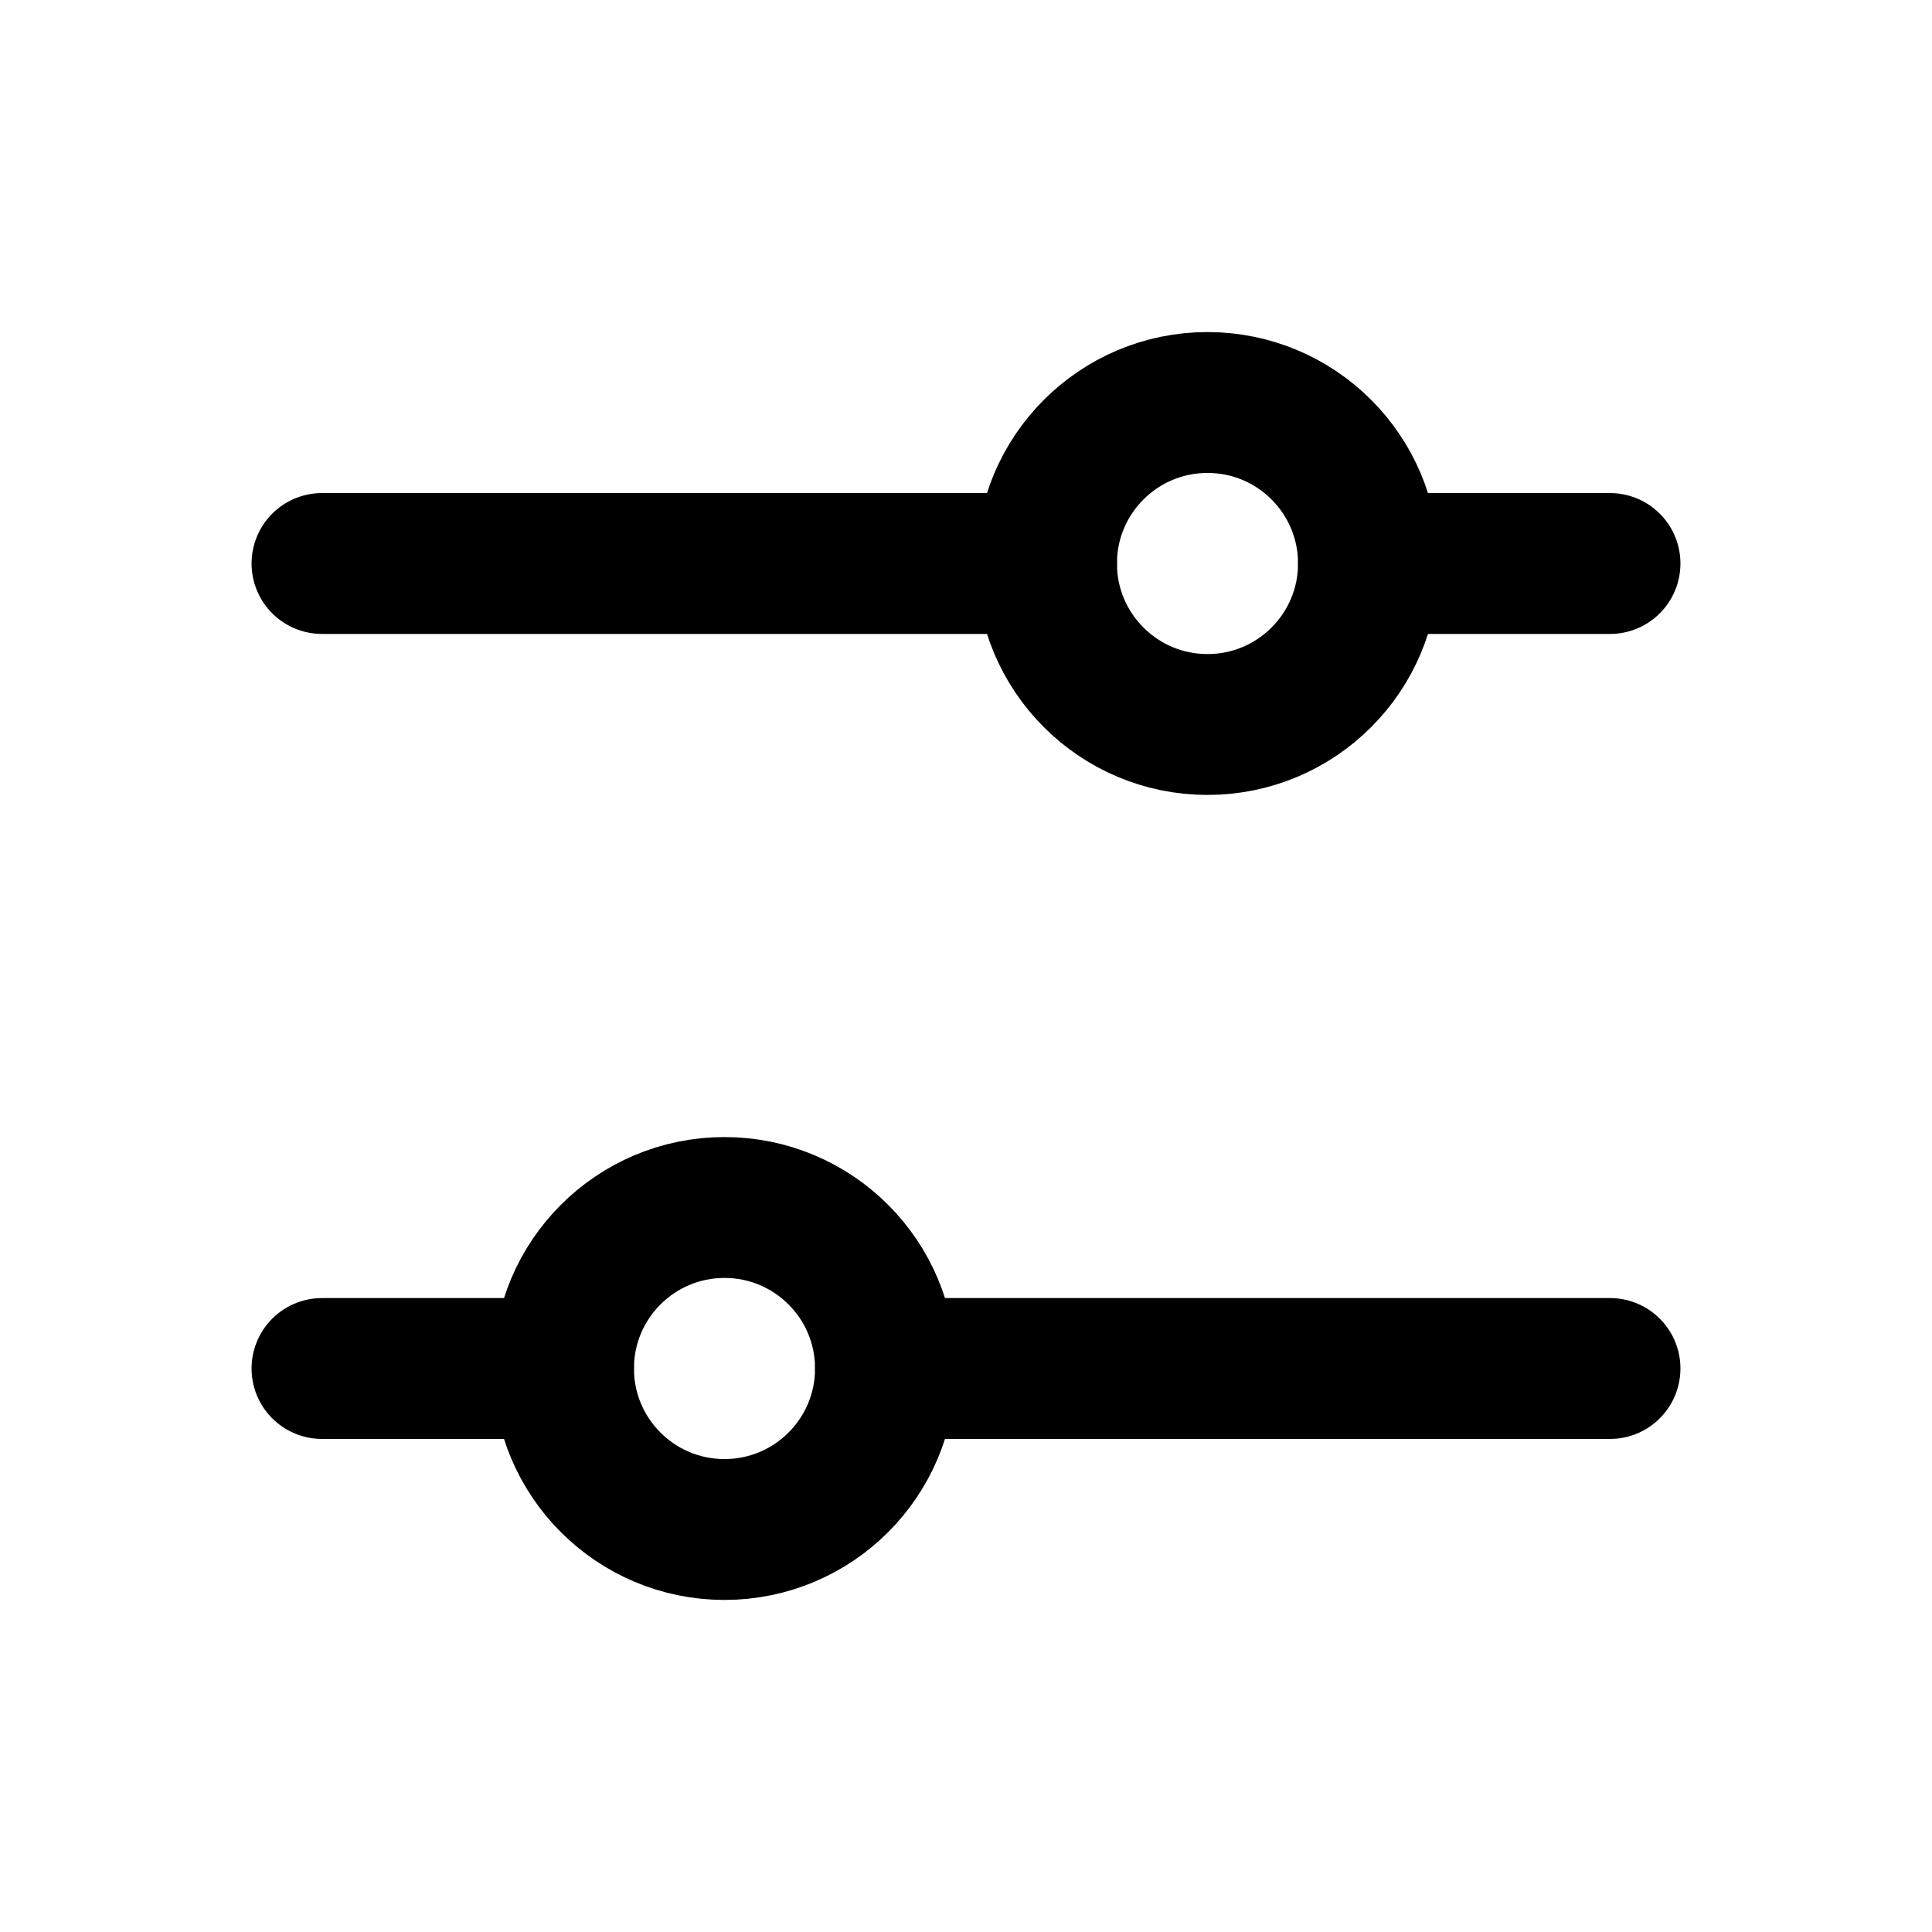
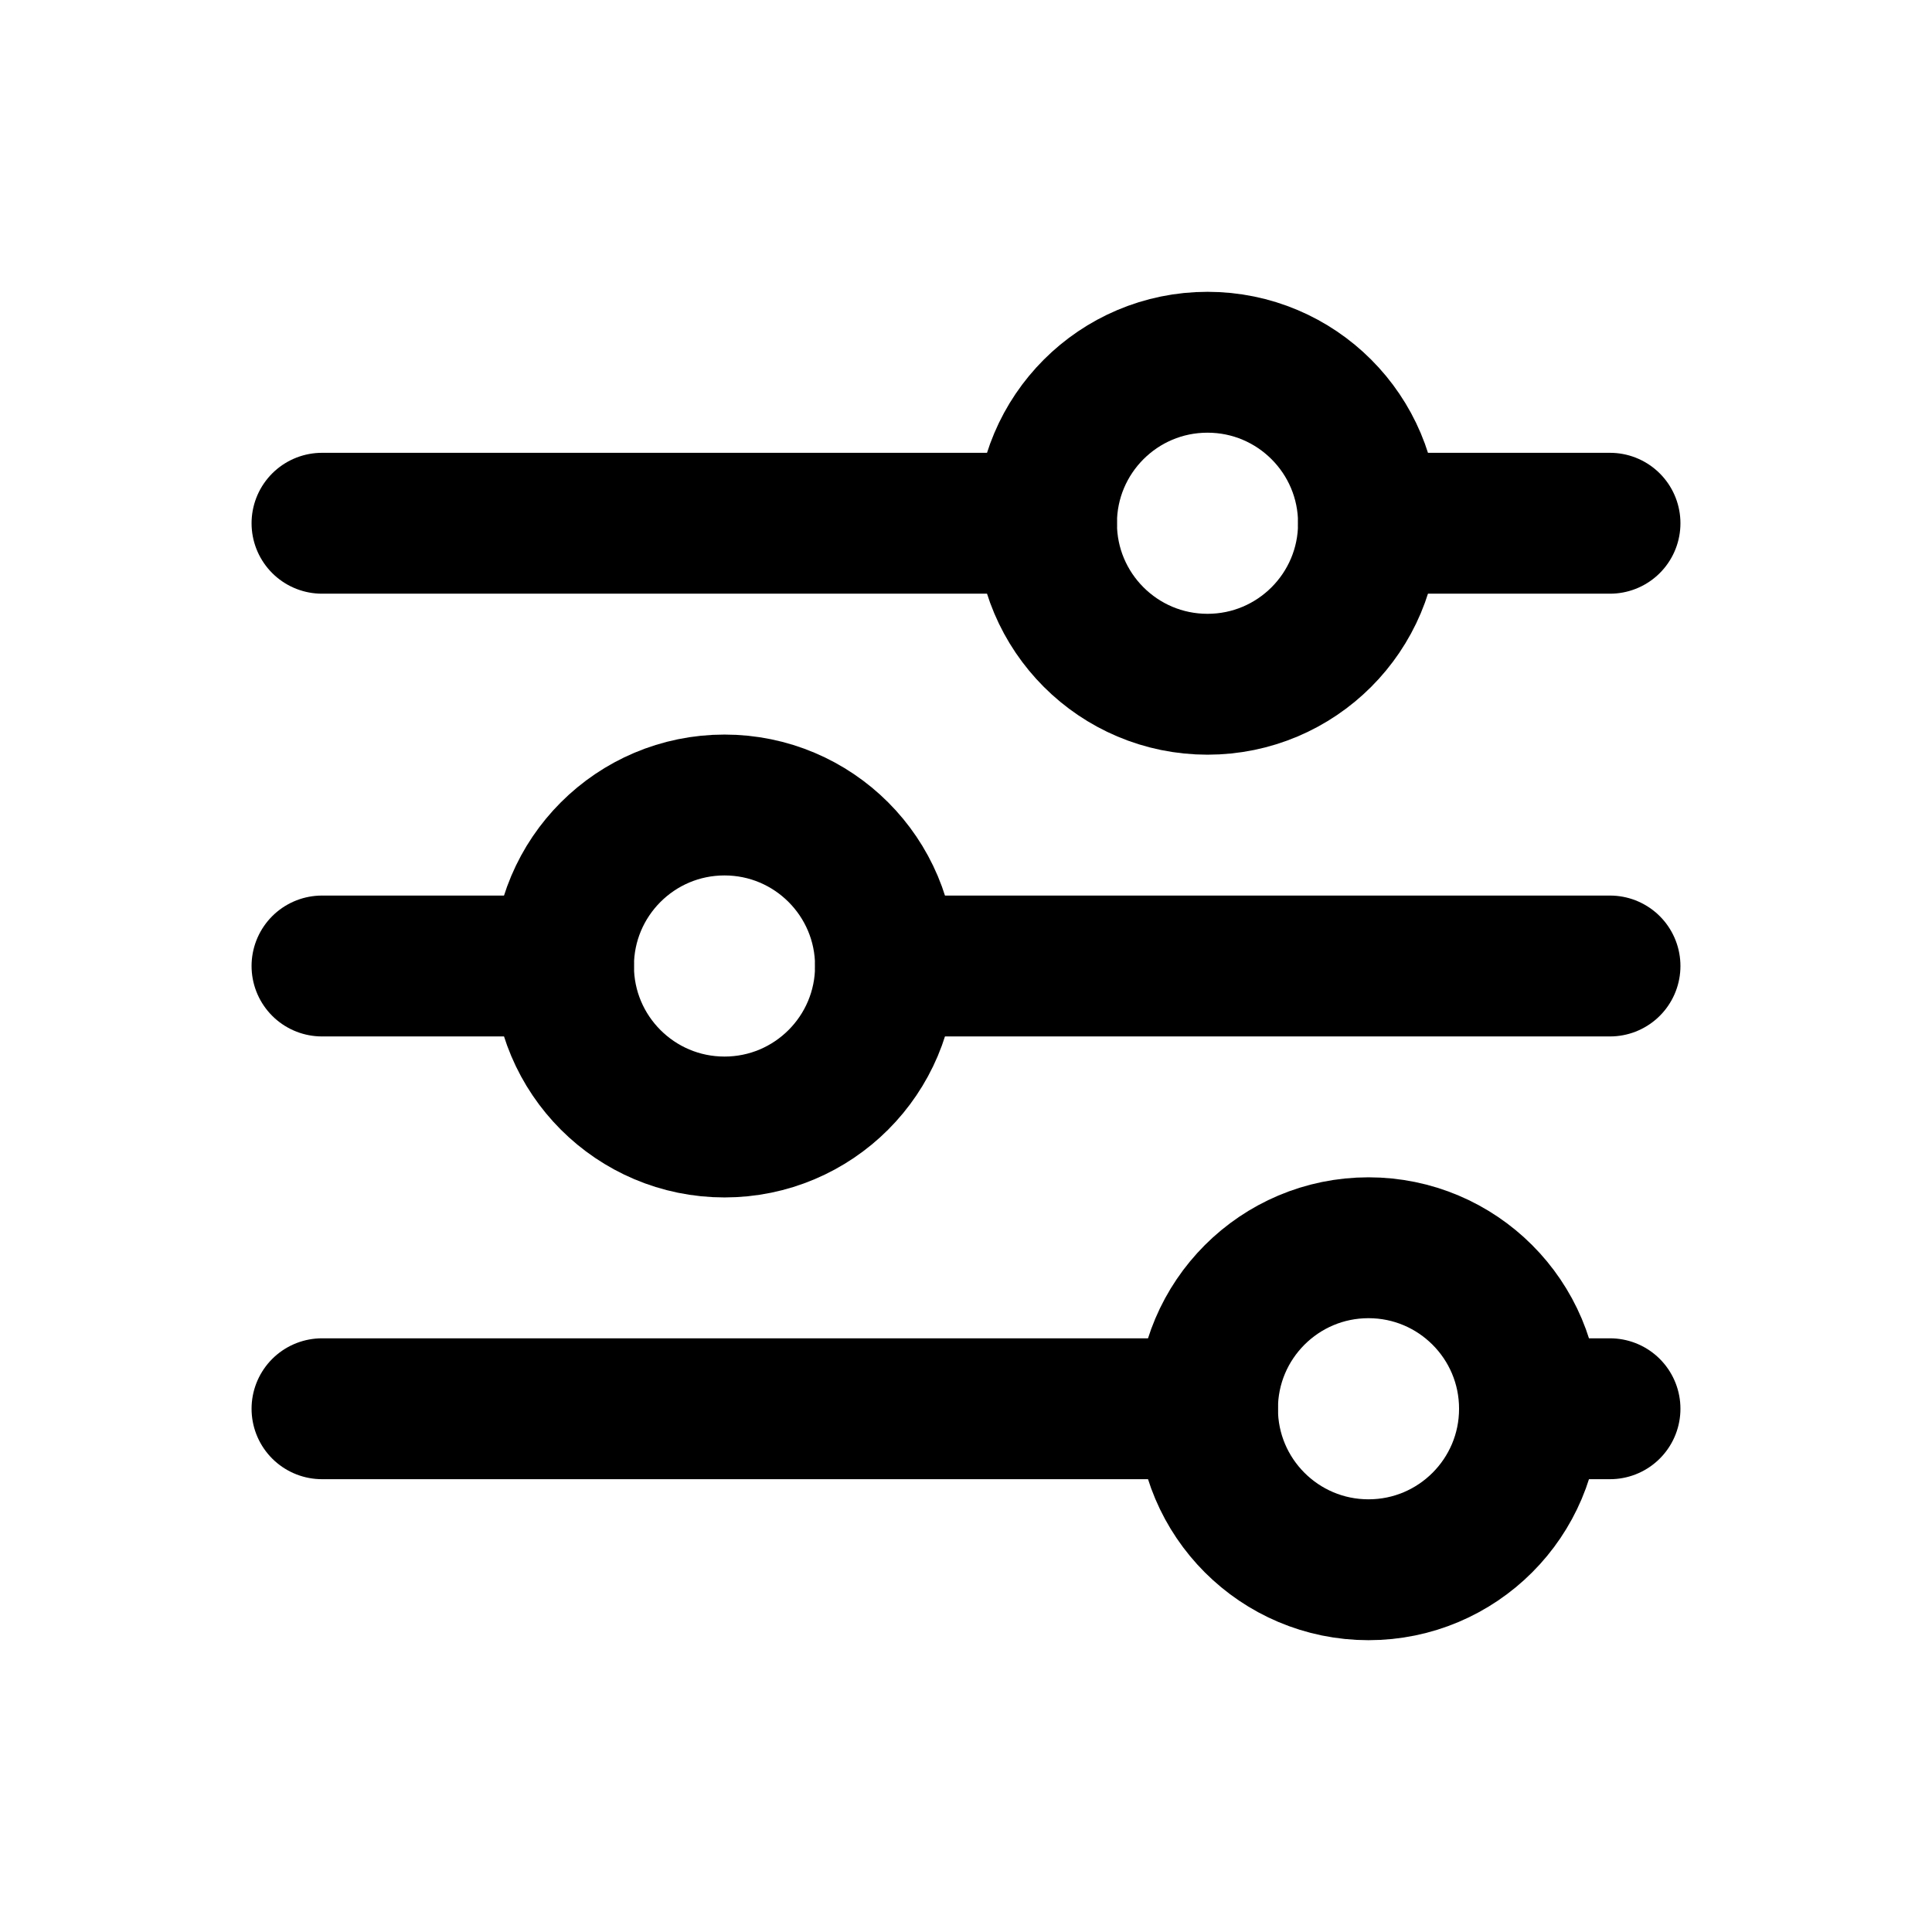
- <svg xmlns="http://www.w3.org/2000/svg" viewBox="0 0 24 24" width="24" height="24" fill="none" stroke="currentColor" stroke-width="1.75" stroke-linecap="round" stroke-linejoin="round">
-   <path d="M4 7h9M17 7h3M4 17h3M11 17h9" />
-   <circle cx="15" cy="7" r="2" />
-   <circle cx="9" cy="17" r="2" />
+ <svg xmlns="http://www.w3.org/2000/svg" viewBox="0 0 24 24" width="24" height="24" fill="none" stroke="currentColor" stroke-width="1.75" stroke-linecap="round" stroke-linejoin="round" aria-hidden="true">
+   <path d="M4 6.5h9M17 6.5h3M4 12h3M11 12h9M4 17.5h11M19 17.5h1" />
+   <circle cx="15" cy="6.5" r="2" />
+   <circle cx="9" cy="12" r="2" />
+   <circle cx="17" cy="17.5" r="2" />
</svg>
